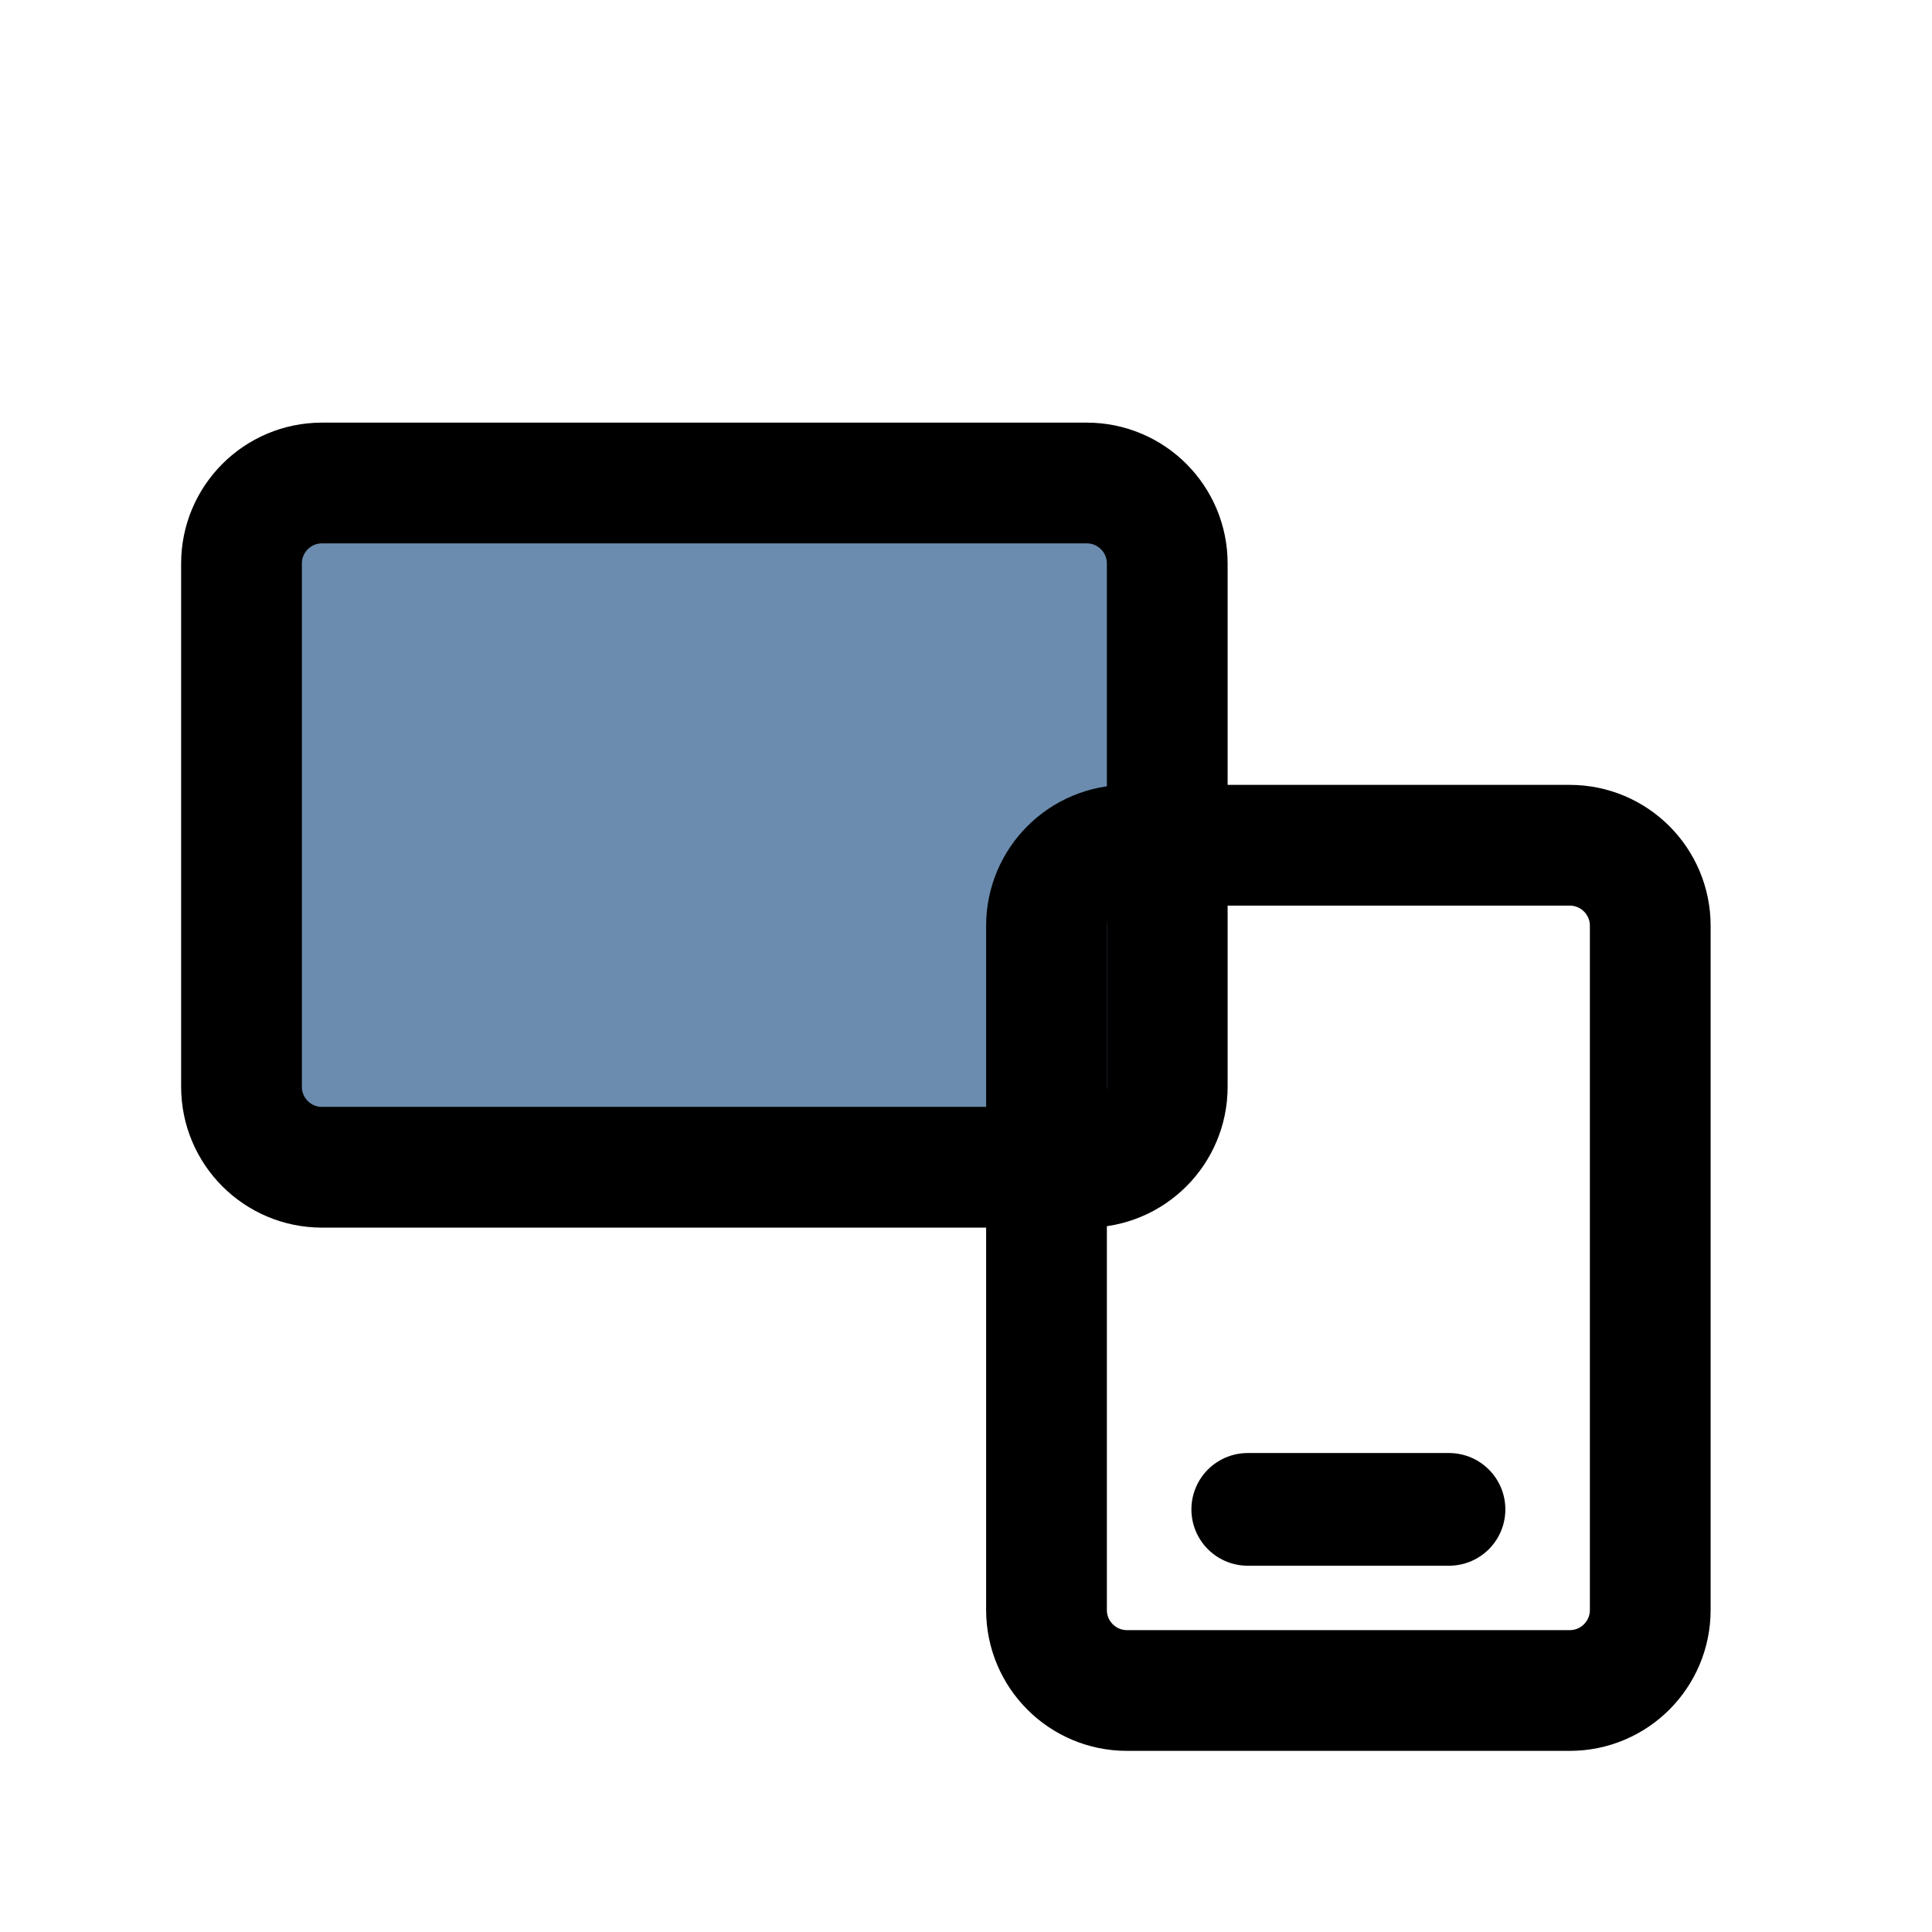
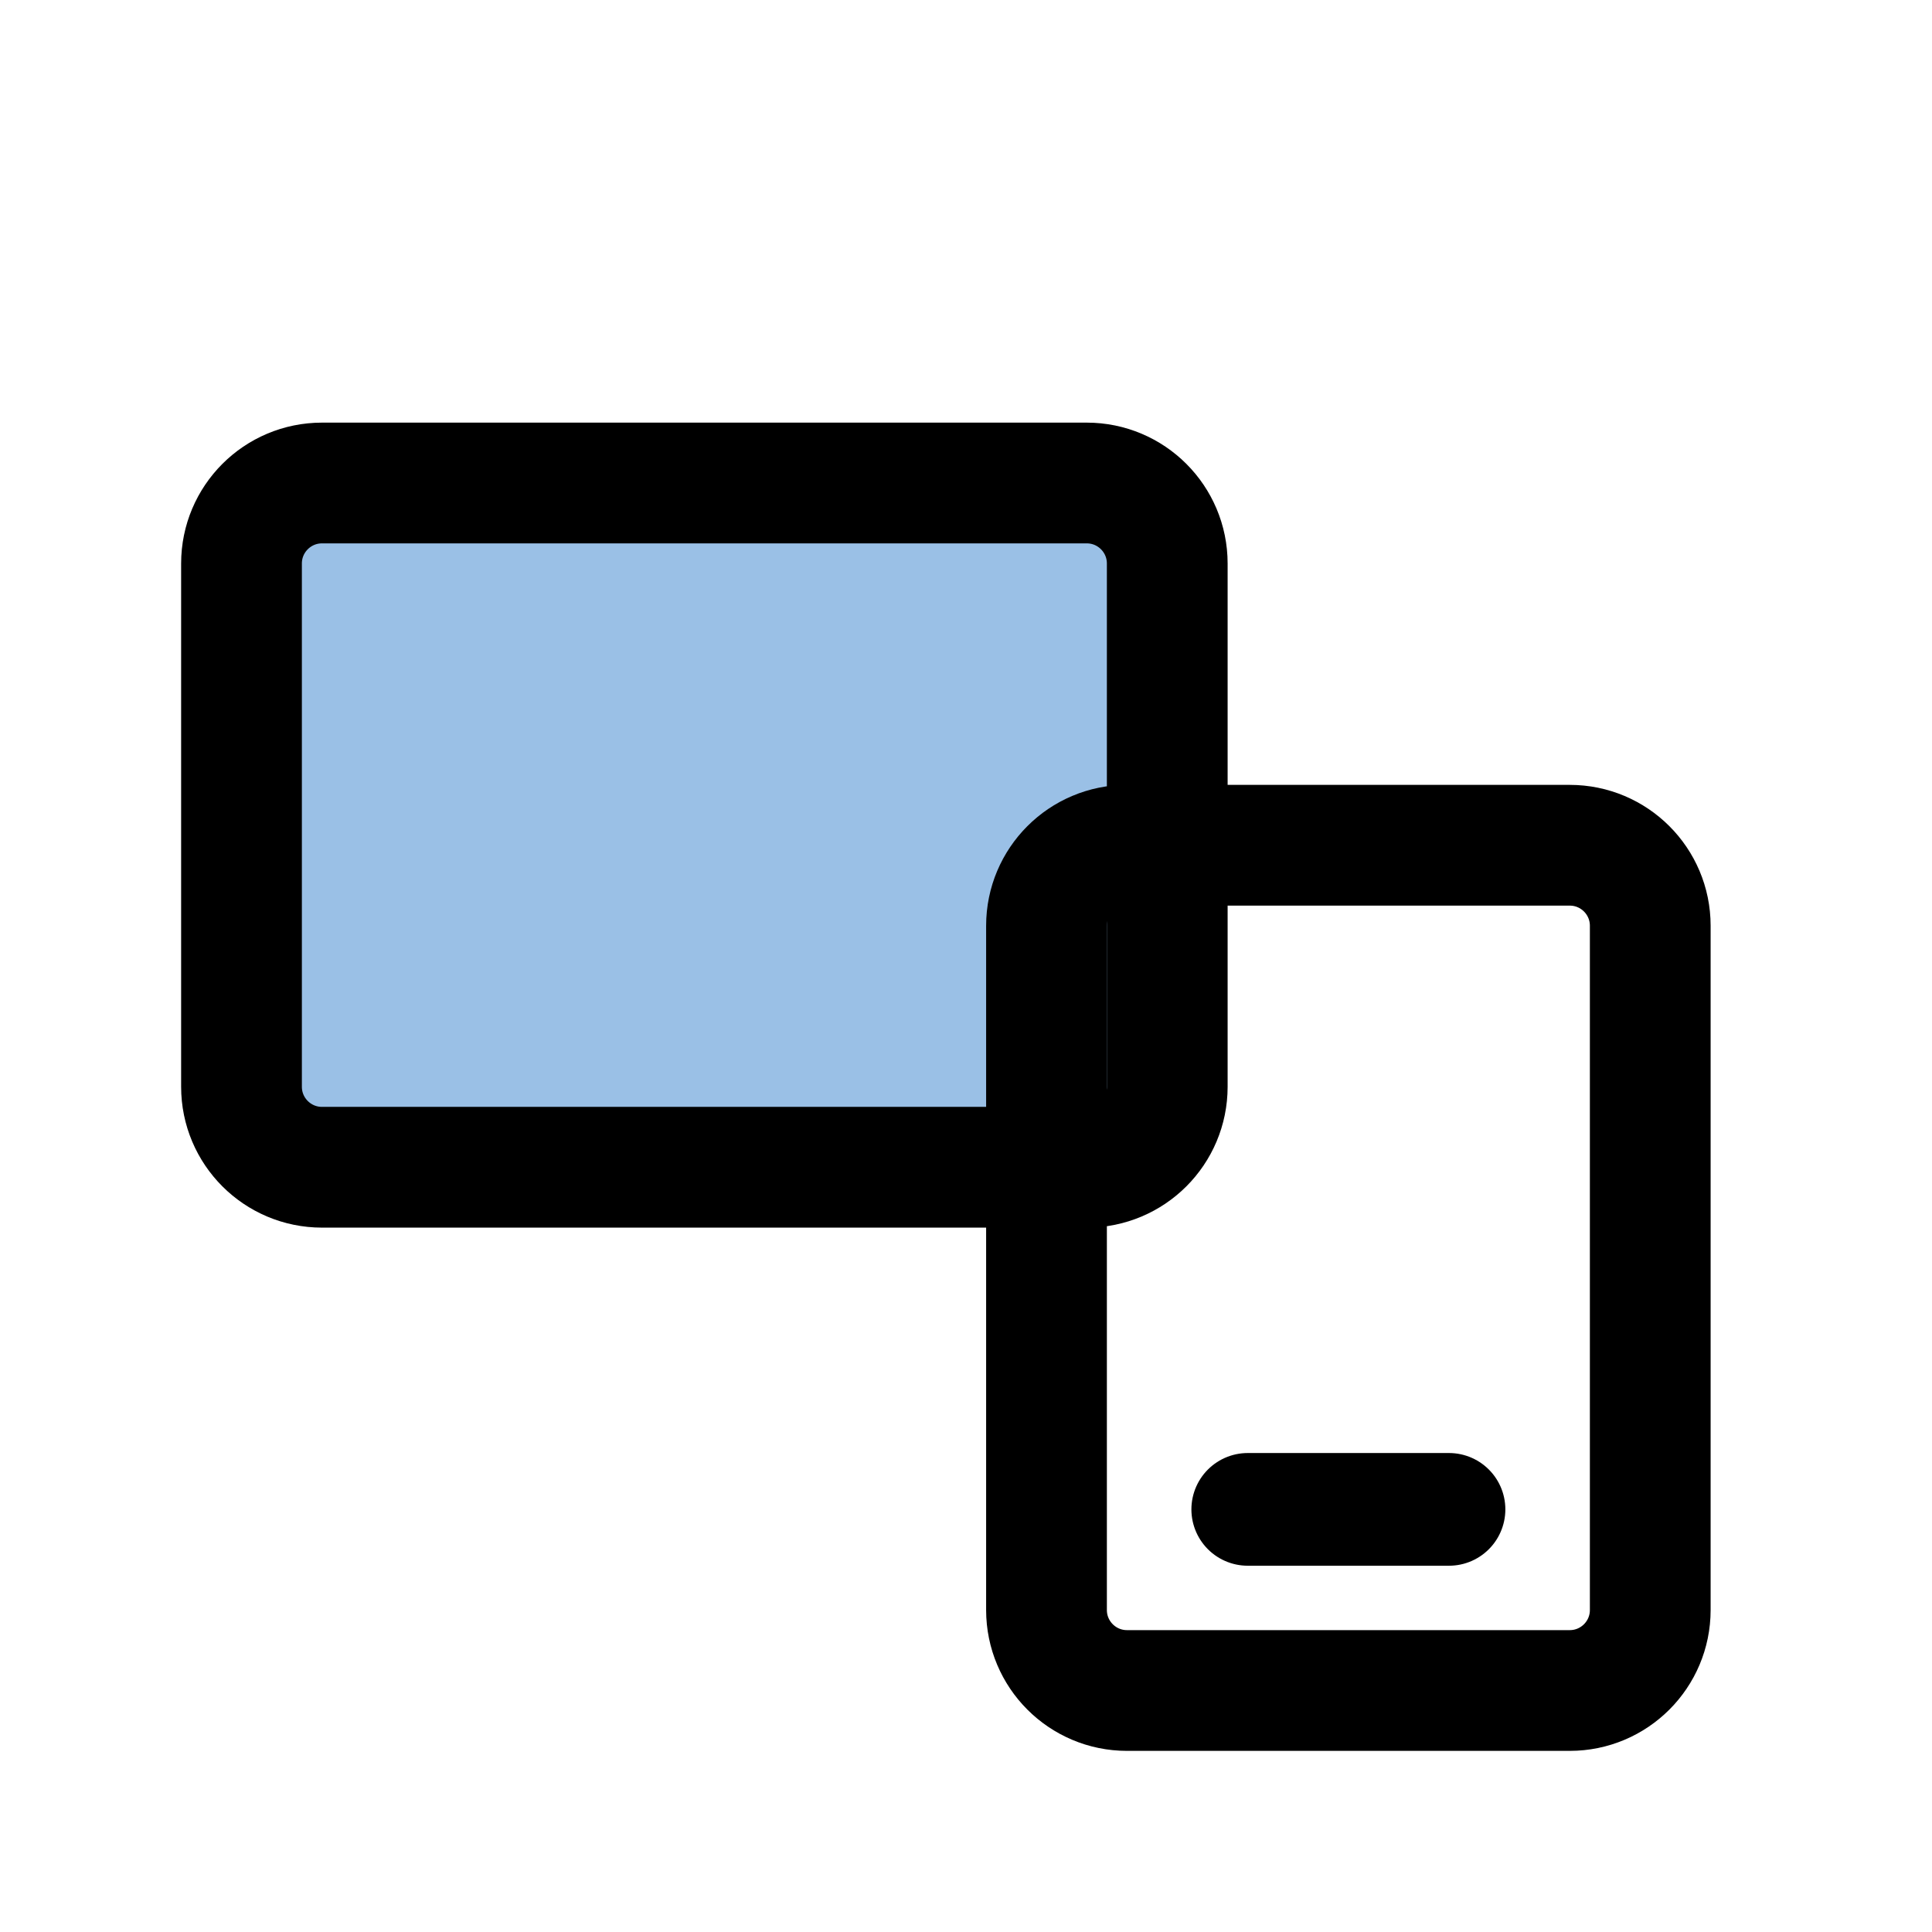
<svg xmlns="http://www.w3.org/2000/svg" viewBox="0 0 48 48">
-   <rect x="6" y="12" width="23" height="17" rx="2" fill="#6B8CAE" stroke="currentColor" stroke-width="3" />
+   <rect x="6" y="12" width="23" height="17" rx="2" fill="#9AC0E6" stroke="currentColor" stroke-width="3" />
  <rect x="26" y="21" width="15" height="21" rx="2" fill="none" stroke="currentColor" stroke-width="3" />
  <path d="M31 37.5 L36 37.5" stroke="currentColor" stroke-width="2.8" stroke-linecap="round" />
</svg>
